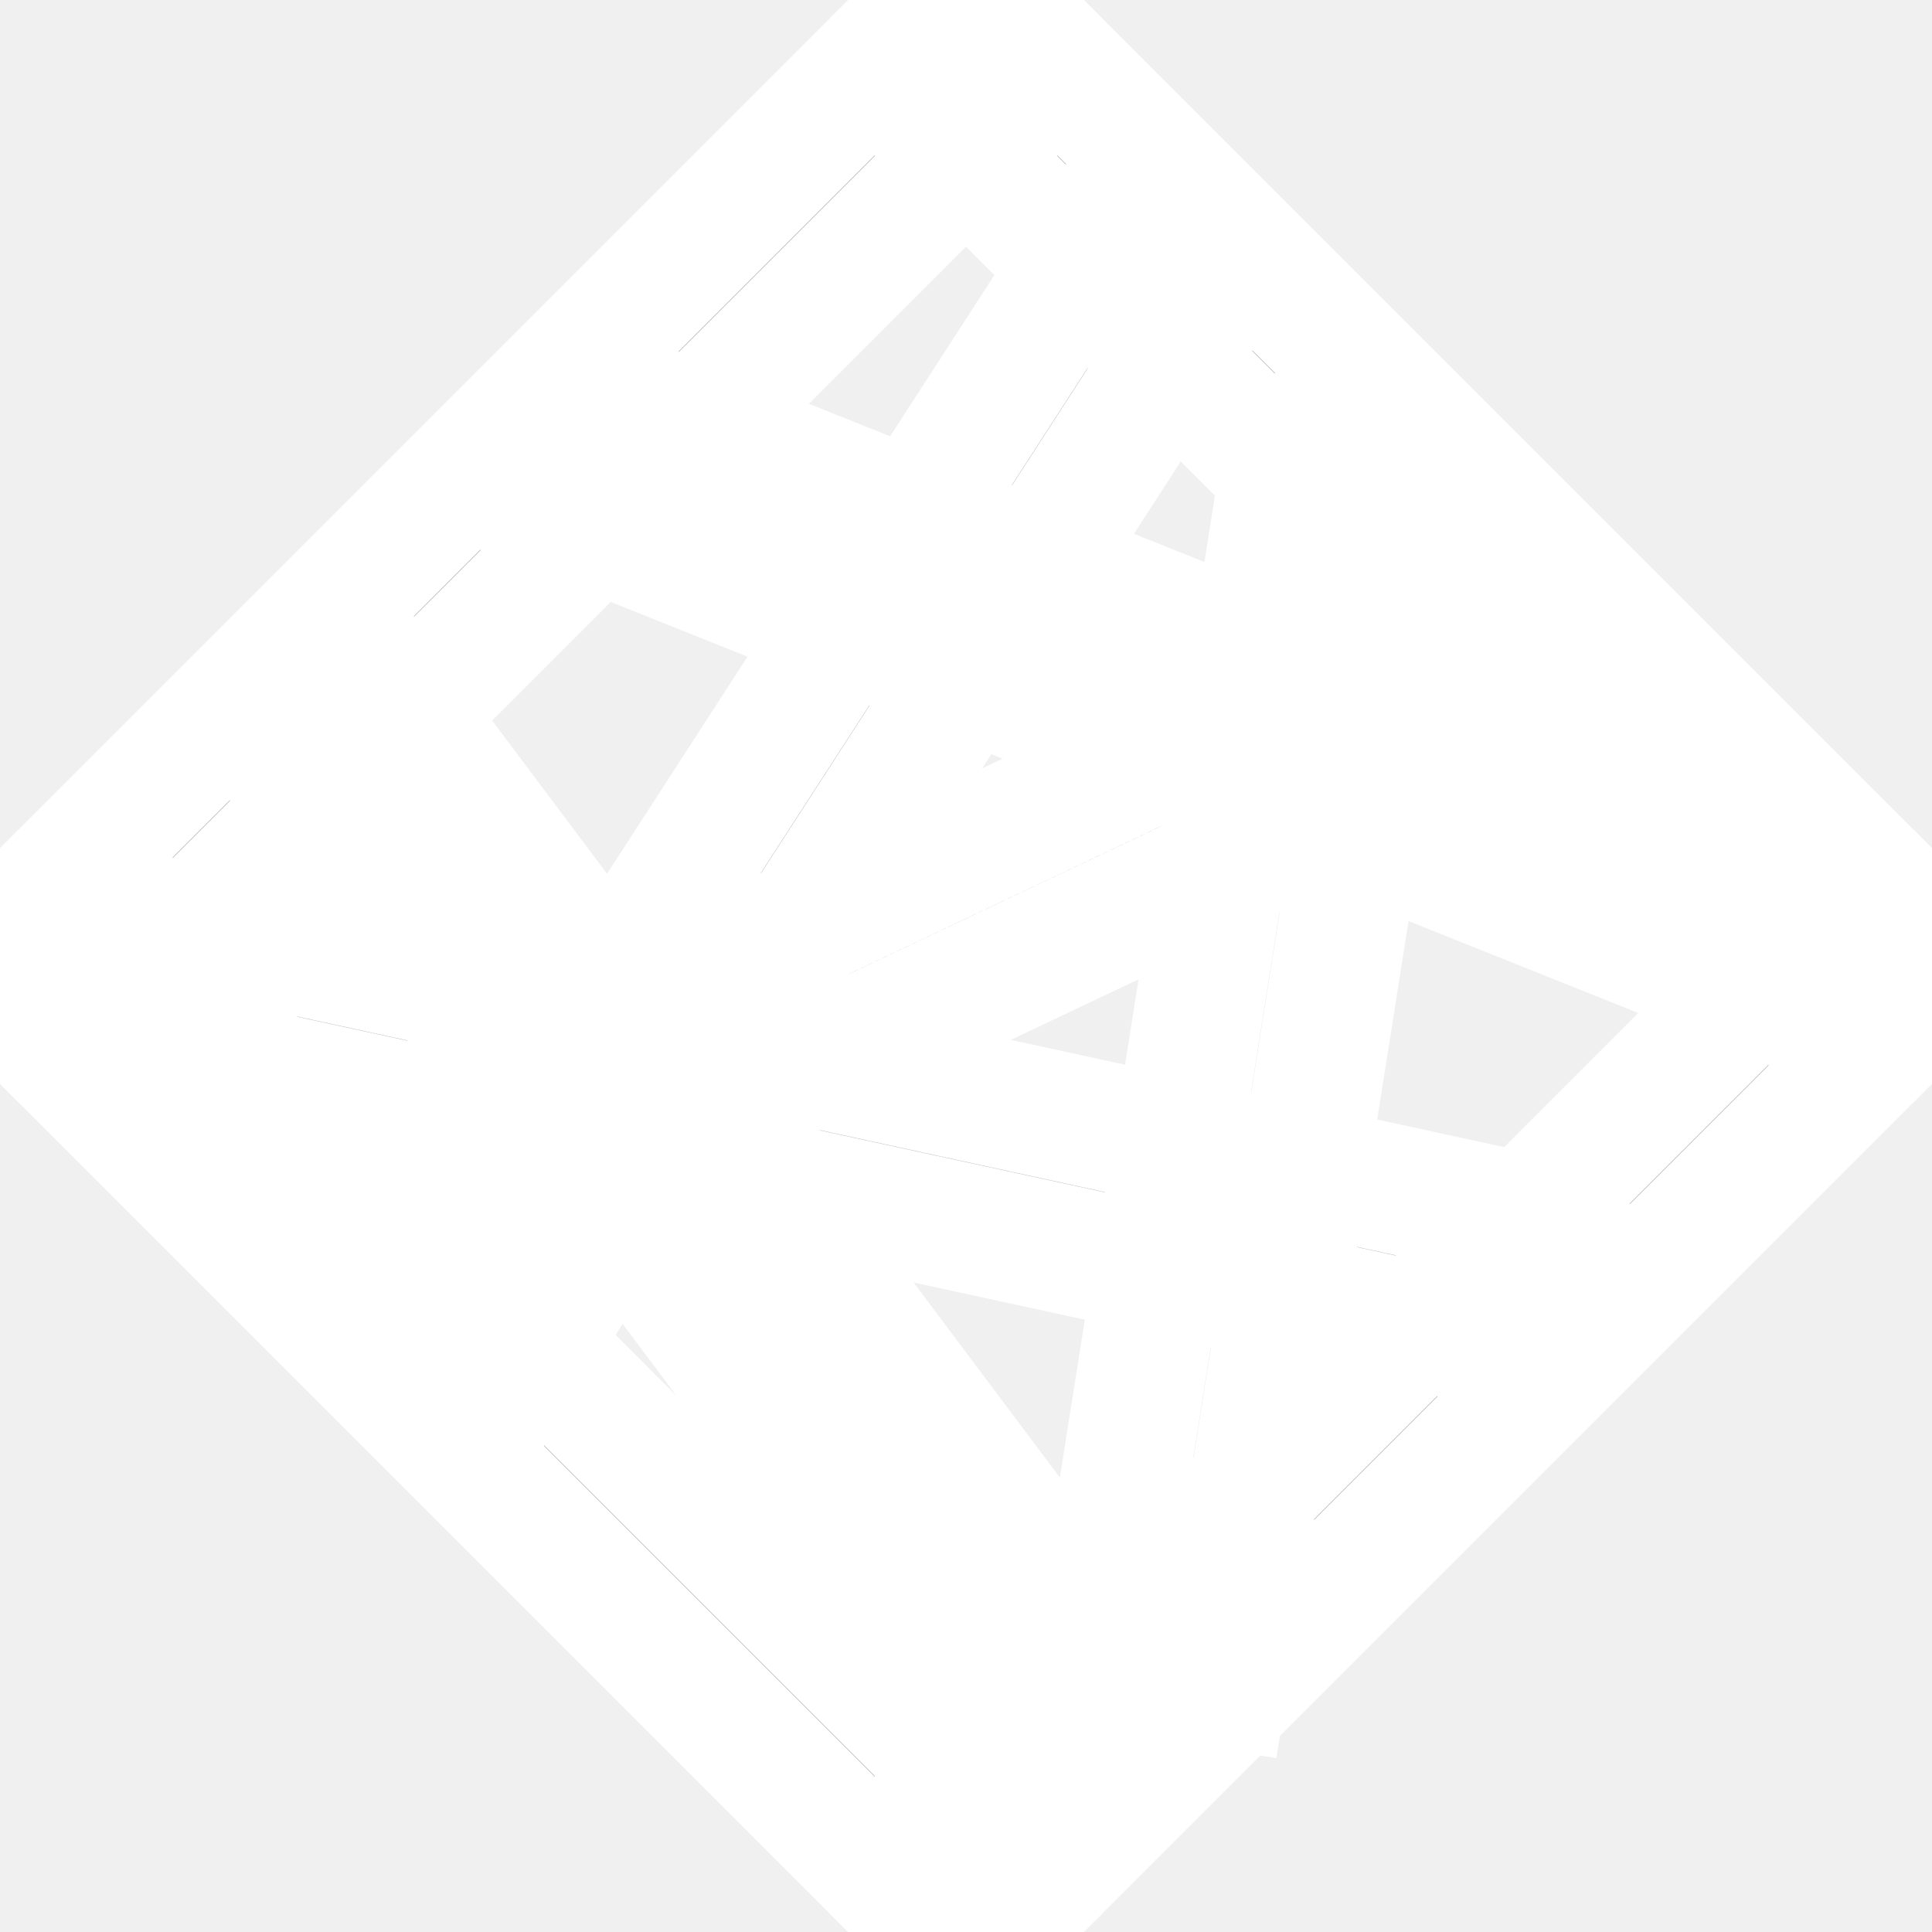
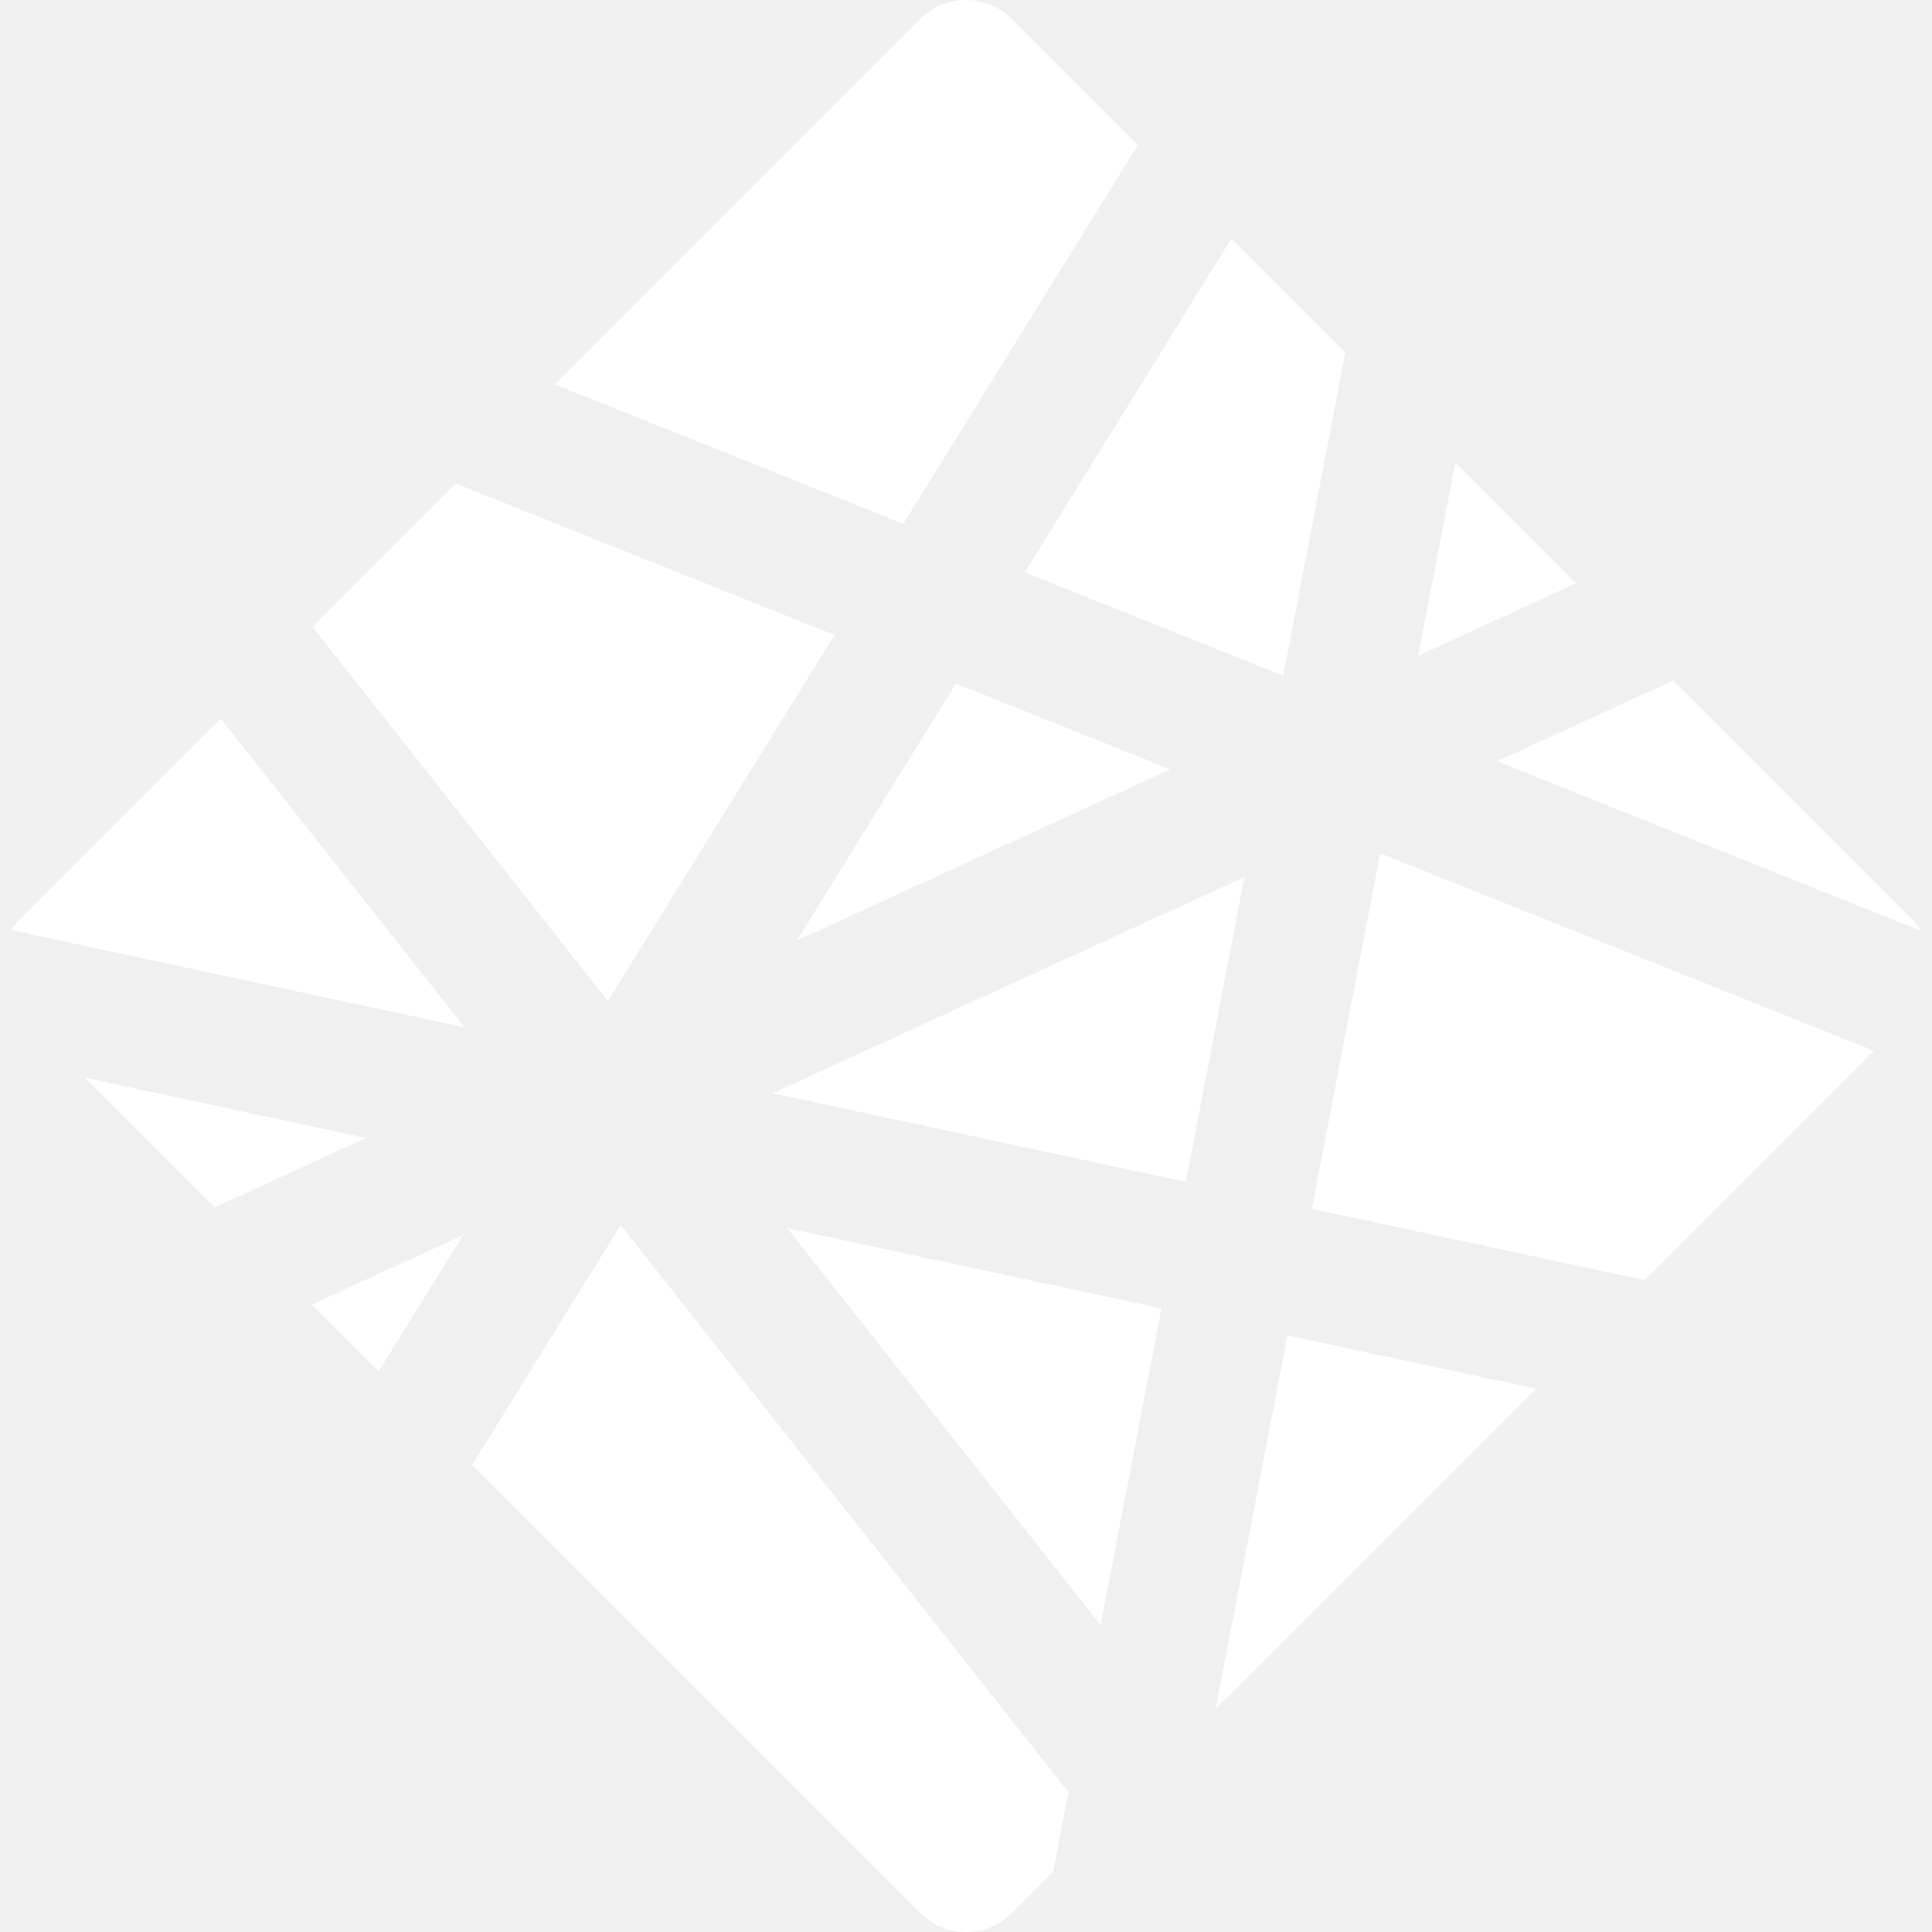
- <svg xmlns="http://www.w3.org/2000/svg" viewBox="0 0 15 15" width="24" height="24" fill="#fff" stroke="#ffff">
+ <svg xmlns="http://www.w3.org/2000/svg" viewBox="0 0 15 15" fill="none" width="24" height="24">
  <g id="SVGRepo_bgCarrier" stroke-width="0" />
  <g id="SVGRepo_tracerCarrier" stroke-linecap="round" stroke-linejoin="round" />
  <g id="SVGRepo_iconCarrier">
-     <path d="M0.5 7.5L0.146 7.146C-0.049 7.342 -0.049 7.658 0.146 7.854L0.5 7.5ZM7.5 0.5L7.854 0.146C7.658 -0.049 7.342 -0.049 7.146 0.146L7.5 0.5ZM14.5 7.5L14.854 7.854C15.049 7.658 15.049 7.342 14.854 7.146L14.5 7.5ZM7.5 14.5L7.146 14.854C7.342 15.049 7.658 15.049 7.854 14.854L7.5 14.5ZM0.854 7.854L7.854 0.854L7.146 0.146L0.146 7.146L0.854 7.854ZM7.146 0.854L14.146 7.854L14.854 7.146L7.854 0.146L7.146 0.854ZM14.146 7.146L7.146 14.146L7.854 14.854L14.854 7.854L14.146 7.146ZM7.854 14.146L0.854 7.146L0.146 7.854L7.146 14.854L7.854 14.146ZM4.314 3.964L14.314 7.964L14.686 7.036L4.686 3.036L4.314 3.964ZM8.58 1.728L3.08 10.228L3.92 10.772L9.42 2.272L8.58 1.728ZM2.1 5.8L8.1 13.8L8.9 13.2L2.9 5.2L2.1 5.8ZM0.394 7.989L11.894 10.489L12.106 9.511L0.606 7.011L0.394 7.989ZM2.714 9.952L12.214 5.452L11.786 4.548L2.286 9.048L2.714 9.952ZM10.006 3.422L8.506 12.922L9.494 13.078L10.994 3.578L10.006 3.422Z" fill="#000000" />
+     <path d="M7.146 0.146C7.342 -0.049 7.658 -0.049 7.854 0.146L8.834 1.127L7.013 4.067L4.308 2.985L7.146 0.146Z" fill="#FFFFFF" />
+     <path d="M3.539 3.754L2.426 4.867L4.72 7.772L6.479 4.93L3.539 3.754Z" fill="#FFFFFF" />
+     <path d="M1.714 5.579L0.146 7.146C0.123 7.17 0.103 7.195 0.085 7.221L3.607 7.976L1.714 5.579Z" fill="#FFFFFF" />
+     <path d="M0.66 8.367L1.667 9.374L2.842 8.835L0.66 8.367Z" fill="#FFFFFF" />
+     <path d="M2.421 10.128L2.94 10.647L3.594 9.59L2.421 10.128Z" fill="#FFFFFF" />
+     <path d="M3.666 11.373L7.146 14.854C7.342 15.049 7.658 15.049 7.854 14.854L8.177 14.53L8.296 13.915L4.819 9.511L3.666 11.373Z" fill="#FFFFFF" />
+     <path d="M9.438 13.269L11.926 10.781L9.996 10.368L9.438 13.269Z" fill="#FFFFFF" />
+     <path d="M12.768 9.939L14.549 8.158L10.716 6.625L10.185 9.385L12.768 9.939Z" fill="#FFFFFF" />
+     <path d="M14.921 7.23C14.902 7.2 14.879 7.172 14.854 7.146L12.991 5.283L11.623 5.911L14.921 7.23Z" fill="#FFFFFF" />
+     <path d="M12.236 4.529L11.299 3.592L11.011 5.091L12.236 4.529Z" fill="#FFFFFF" />
+     <path d="M10.445 2.738L9.56 1.853L7.956 4.444L9.963 5.247L10.445 2.738Z" fill="#FFFFFF" />
+     <path d="M5.998 8.488L9.662 6.809L9.207 9.176L5.998 8.488Z" fill="#FFFFFF" />
+     <path d="M6.112 9.535L9.018 10.158L8.545 12.617L6.112 9.535Z" fill="#FFFFFF" />
+     <path d="M6.187 7.302L9.086 5.973L7.422 5.307L6.187 7.302Z" fill="#FFFFFF" />
  </g>
</svg>
